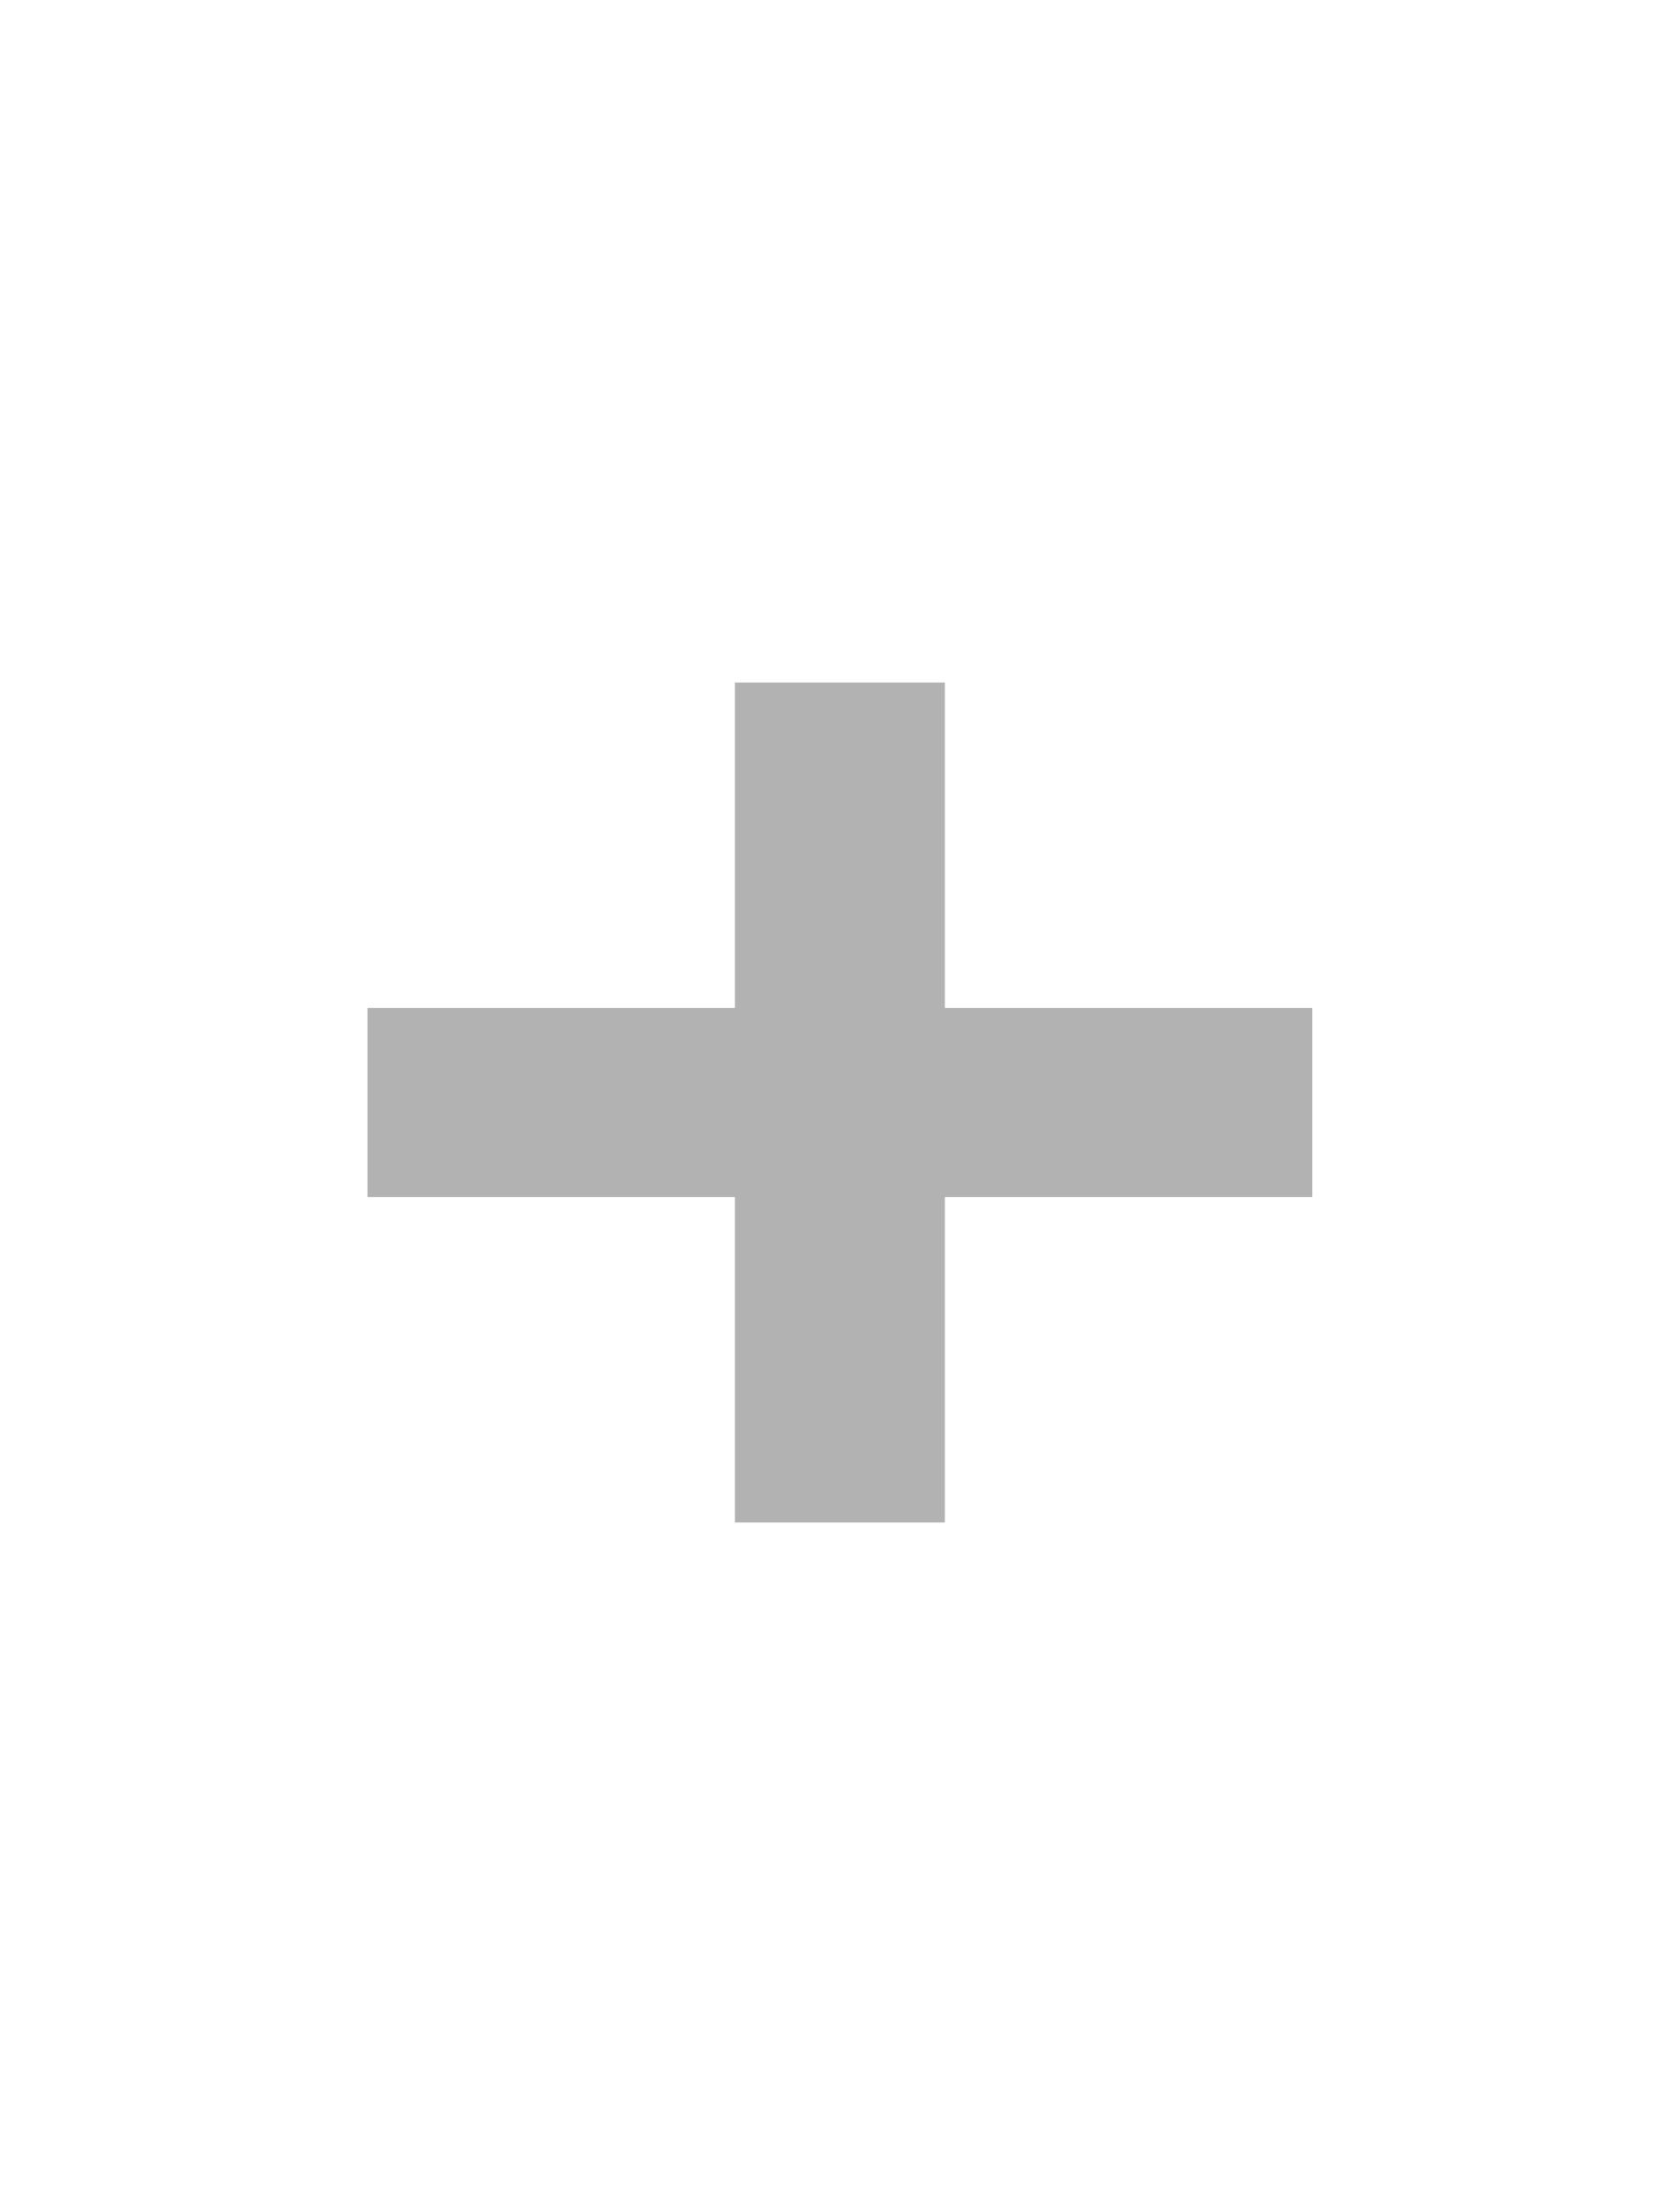
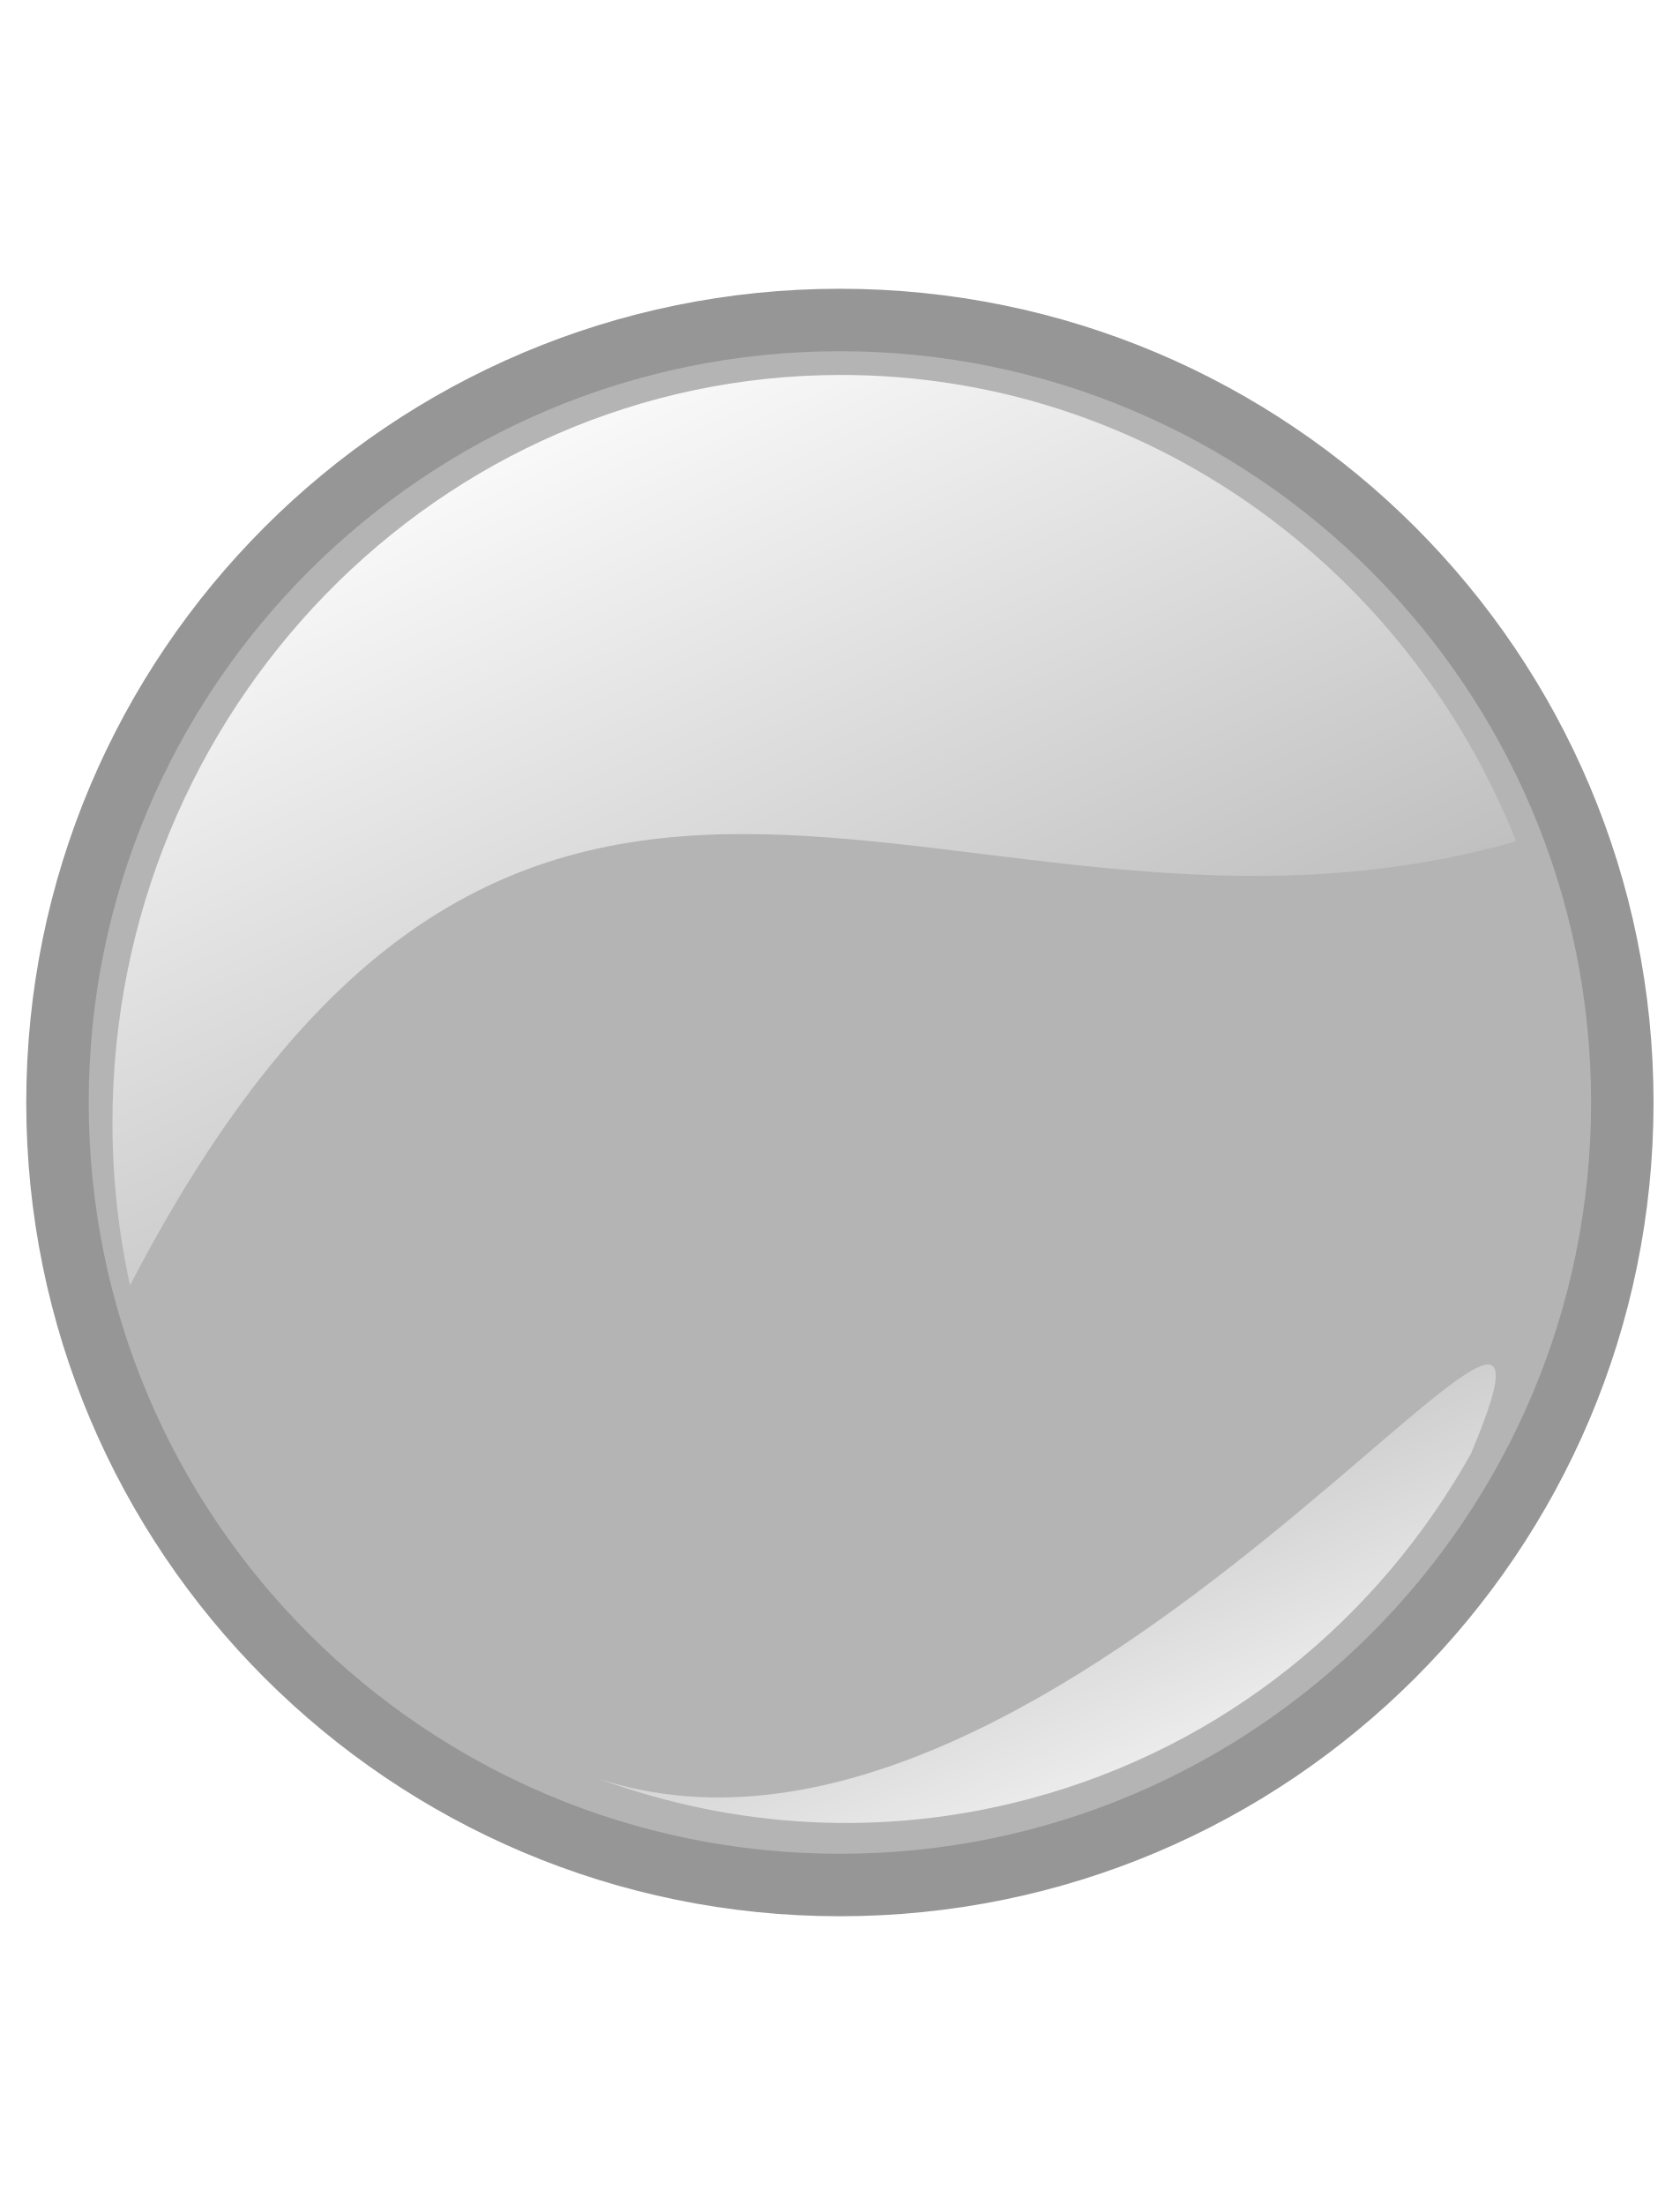
- <svg xmlns="http://www.w3.org/2000/svg" height="21" width="16" version="1.1" id="svg2">
+ <svg xmlns="http://www.w3.org/2000/svg" xmlns:xlink="http://www.w3.org/1999/xlink" height="21" width="16" version="1.1" id="svg2">
  <defs id="defs4">
+     <linearGradient id="linearGradient4002">
+       <stop style="stop-color:#b4b4b4;stop-opacity:0.38;" offset="0" id="stop4004" />
+       <stop style="stop-color:#969696;stop-opacity:1;" offset="1" id="stop4006" />
+     </linearGradient>
+     <linearGradient id="linearGradient3760">
+       <stop style="stop-color:#d0562f;stop-opacity:0.743;" offset="0" id="stop3762" />
+       <stop style="stop-color:#d0362f;stop-opacity:1;" offset="1" id="stop3764" />
+     </linearGradient>
    <linearGradient id="a" y2="12.083" gradientUnits="userSpaceOnUse" x2="11.17" gradientTransform="matrix(.70711 .70711 -.70711 .70711 10.121 -2.435)" y1="7.844" x1="6.931">
      <stop offset="0" id="stop7" />
      <stop stop-color="#646464" offset="1" id="stop9" />
    </linearGradient>
+     <radialGradient gradientTransform="matrix(1.026246,0,0,1.026246,-0.02624623,-1.629182)" r="7.321" fy="11.821" fx="7.821" cy="11.821" cx="7.821" gradientUnits="userSpaceOnUse" id="radialGradient3007" xlink:href="#a-2" />
+     <linearGradient x1="6.931" y1="7.844" x2="11.17" y2="12.083" id="a-2" gradientUnits="userSpaceOnUse" gradientTransform="matrix(0.70711,0.70711,-0.70711,0.70711,10.121,-2.435)">
+       <stop id="stop7-1" style="stop-color:#3b83cd;stop-opacity:1;" offset="0" />
+       <stop id="stop9-3" style="stop-color:#3b83cd;stop-opacity:1;" offset="1" />
+     </linearGradient>
+     <linearGradient xlink:href="#linearGradient3760" id="linearGradient3766" x1="1" y1="10.5" x2="15" y2="10.5" gradientUnits="userSpaceOnUse" gradientTransform="matrix(0.5,0.8660254,-0.8660254,0.5,13.09361,-1.678104)" />
+     <linearGradient x1="8.131" y1="19.05" x2="8.131" y2="15.936" id="linearGradient3794" xlink:href="#linearGradient3788" gradientUnits="userSpaceOnUse" gradientTransform="matrix(1.133333,0,0,1,-0.06666673,-3)" />
+     <linearGradient id="linearGradient3788">
+       <stop id="stop3790" style="stop-color:#ffffff;stop-opacity:1" offset="0" />
+       <stop id="stop3792" style="stop-color:#ffffff;stop-opacity:0" offset="1" />
+     </linearGradient>
+     <linearGradient x1="8.131" y1="19.05" x2="8.131" y2="15.936" id="linearGradient5038" xlink:href="#linearGradient3732-77" gradientUnits="userSpaceOnUse" gradientTransform="matrix(0.8666667,0,0,0.7333333,2.066667,-16.06667)" />
+     <linearGradient id="linearGradient3732-77">
+       <stop id="stop3734-3" style="stop-color:#ff0000;stop-opacity:0.478;" offset="0" />
+       <stop id="stop3736-71" style="stop-color:#ff0000;stop-opacity:0.894;" offset="1" />
+     </linearGradient>
+     <linearGradient y2="15.936" x2="8.131" y1="19.05" x1="8.131" gradientTransform="matrix(0.8666667,0,0,0.7333333,2.066667,-16.06667)" gradientUnits="userSpaceOnUse" id="linearGradient3176" xlink:href="#linearGradient3732-77" />
+     <linearGradient xlink:href="#linearGradient3788" id="linearGradient3190" gradientUnits="userSpaceOnUse" gradientTransform="matrix(1.133333,0,0,1,-0.06666673,-3)" x1="8.131" y1="19.05" x2="8.131" y2="15.936" />
+     <linearGradient xlink:href="#linearGradient3732-77" id="linearGradient3192" gradientUnits="userSpaceOnUse" gradientTransform="matrix(0.8666667,0,0,0.7333333,2.066667,-16.06667)" x1="8.131" y1="19.05" x2="8.131" y2="15.936" />
+     <linearGradient xlink:href="#linearGradient3732-77" id="linearGradient3195" gradientUnits="userSpaceOnUse" gradientTransform="matrix(0.8666667,0,0,0.7333333,1.066667,-18.56713)" x1="8.131" y1="19.05" x2="8.131" y2="15.936" />
+     <linearGradient xlink:href="#linearGradient3788" id="linearGradient3223" gradientUnits="userSpaceOnUse" gradientTransform="matrix(1.131499,0,0,1.057488,-1.051995,-1.576826)" x1="8.131" y1="19.05" x2="8.131" y2="15.936" />
+     <linearGradient xlink:href="#linearGradient4002-6" id="linearGradient4008-8" x1="8" y1="16.462" x2="8" y2="4.494" gradientUnits="userSpaceOnUse" spreadMethod="pad" gradientTransform="matrix(0.9953856,0,0,1.148522,0.03691508,-1.559548)" />
+     <linearGradient id="linearGradient4002-6">
+       <stop style="stop-color:#ff0000;stop-opacity:0.655;" offset="0" id="stop4004-0" />
+       <stop style="stop-color:#ff0000;stop-opacity:0.195;" offset="1" id="stop4006-0" />
+     </linearGradient>
+     <linearGradient xlink:href="#linearGradient4002-9" id="linearGradient4008-5" x1="8" y1="16.462" x2="8" y2="4.494" gradientUnits="userSpaceOnUse" spreadMethod="pad" gradientTransform="matrix(0.9953856,0,0,1.148522,0.03691508,-1.559548)" />
+     <linearGradient id="linearGradient4002-9">
+       <stop style="stop-color:#d0362f;stop-opacity:1;" offset="0" id="stop4004-3" />
+       <stop style="stop-color:#d0362f;stop-opacity:0.726;" offset="1" id="stop4006-7" />
+     </linearGradient>
+     <radialGradient xlink:href="#linearGradient4002" id="radialGradient3823" cx="8" cy="10.5" fx="8" fy="10.5" r="7.465" gradientUnits="userSpaceOnUse" />
+     <radialGradient xlink:href="#linearGradient4002-4" id="radialGradient3830-3" cx="1.243" cy="10.757" fx="1.243" fy="10.757" r="7.484" gradientUnits="userSpaceOnUse" />
+     <linearGradient id="linearGradient4002-4">
+       <stop style="stop-color:#fceb09;stop-opacity:0.115;" offset="0" id="stop4004-37" />
+       <stop style="stop-color:#fcd609;stop-opacity:0.761;" offset="1" id="stop4006-2" />
+     </linearGradient>
+     <linearGradient xlink:href="#linearGradient2209" id="linearGradient3108" gradientUnits="userSpaceOnUse" gradientTransform="matrix(-0.02930204,0.00785146,-0.00805809,-0.03007312,23.28253,23.07298)" x1="249.483" y1="262.875" x2="272.026" y2="427.543" />
+     <linearGradient id="linearGradient2209">
+       <stop id="stop2211" offset="0" style="stop-color:#ffffff;stop-opacity:1;" />
+       <stop id="stop2213" offset="1" style="stop-color:#ffffff;stop-opacity:0.098;" />
+     </linearGradient>
+     <linearGradient xlink:href="#linearGradient2209" id="linearGradient3105" gradientUnits="userSpaceOnUse" gradientTransform="matrix(0.03033567,0,0,0.03113398,-3.462154,-5.656126)" x1="264.582" y1="296.375" x2="380.685" y2="553.745" />
+     <linearGradient id="linearGradient3129">
+       <stop id="stop3131" offset="0" style="stop-color:#ffffff;stop-opacity:1;" />
+       <stop id="stop3133" offset="1" style="stop-color:#ffffff;stop-opacity:0.098;" />
+     </linearGradient>
+     <linearGradient y2="553.745" x2="380.685" y1="296.375" x1="264.582" gradientTransform="matrix(0.03033567,0,0,0.03113398,-3.462154,-5.656126)" gradientUnits="userSpaceOnUse" id="linearGradient3139" xlink:href="#linearGradient2209" />
+     <linearGradient xlink:href="#linearGradient2209" id="linearGradient3886" gradientUnits="userSpaceOnUse" gradientTransform="matrix(-0.02930204,0.00785146,-0.00805809,-0.03007312,23.28253,23.07298)" x1="249.483" y1="262.875" x2="272.026" y2="427.543" />
+     <linearGradient xlink:href="#linearGradient2209" id="linearGradient3889" gradientUnits="userSpaceOnUse" gradientTransform="matrix(0.03033567,0,0,0.03113398,-3.462154,-5.656126)" x1="264.582" y1="296.375" x2="380.685" y2="553.745" />
+     <linearGradient xlink:href="#linearGradient2209" id="linearGradient3892" gradientUnits="userSpaceOnUse" gradientTransform="matrix(-0.02930204,0.00785146,-0.00805809,-0.03007312,23.28253,23.07298)" x1="249.483" y1="262.875" x2="272.026" y2="427.543" />
  </defs>
-   <path style="fill:#b2b2b2;fill-opacity:1;stroke:none" d="m 7,6.5 2,0 0,3.1 3.5,0 0,1.8 -3.5,0 0,3.1 -2,0 0,-3.1 -3.5,0 0,-1.8 3.5,0 0,-3.1" id="path3777" />
+   <text x="336.908" y="241.399" id="text4087-2-6-5" xml:space="preserve" style="font-size:14px;font-style:normal;font-weight:normal;opacity:0.8;fill:#000000;fill-opacity:1;stroke:none;font-family:Bitstream Vera Sans">
+     <tspan x="336.908" y="241.399" id="tspan4089-7-2-9" />
+   </text>
+   <text x="-1678.775" y="1065.444" id="text4087-2-6-5-59" xml:space="preserve" style="font-size:14px;font-style:normal;font-weight:normal;opacity:0.8;fill:#000000;fill-opacity:1;stroke:none;font-family:Bitstream Vera Sans">
+     <tspan x="-1678.775" y="1065.444" id="tspan4089-7-2-9-4" />
+   </text>
+   <flowRoot transform="translate(-82.87659,-687.8068)" id="flowRoot38698" xml:space="preserve" style="font-size:12px;font-style:normal;font-variant:normal;font-weight:normal;font-stretch:normal;line-height:125%;letter-spacing:0px;word-spacing:0px;fill:#000000;fill-opacity:1;stroke:none;font-family:Ubuntu;-inkscape-font-specification:Ubuntu">
+     <flowRegion id="flowRegion38700">
+       <rect width="40" height="23" x="531" y="299" id="rect38702" />
+     </flowRegion>
+     <flowPara id="flowPara38704" />
+   </flowRoot>
+   <text x="-751.848" y="10.216" id="text4087-2-6-5-1" xml:space="preserve" style="font-size:14px;font-style:normal;font-weight:normal;opacity:0.8;fill:#000000;fill-opacity:1;stroke:none;font-family:Bitstream Vera Sans">
+     <tspan x="-751.848" y="10.216" id="tspan4089-7-2-9-7" />
+   </text>
+   <text x="140.778" y="-446.784" id="text4087-2-6-5-7" xml:space="preserve" style="font-size:14px;font-style:normal;font-weight:normal;opacity:0.8;fill:#000000;fill-opacity:1;stroke:none;font-family:Bitstream Vera Sans">
+     <tspan x="140.778" y="-446.784" id="tspan4089-7-2-9-1" />
+   </text>
+   <text x="167.262" y="-491.815" id="text4087-2-6-5-5" xml:space="preserve" style="font-size:14px;font-style:normal;font-weight:normal;opacity:0.8;fill:#000000;fill-opacity:1;stroke:none;font-family:Bitstream Vera Sans">
+     <tspan x="167.262" y="-491.815" id="tspan4089-7-2-9-6" />
+   </text>
+   <text x="-1481.222" y="-499.784" id="text4087-2-6-5-3" xml:space="preserve" style="font-size:14px;font-style:normal;font-weight:normal;opacity:0.8;fill:#000000;fill-opacity:1;stroke:none;font-family:Bitstream Vera Sans">
+     <tspan x="-1481.222" y="-499.784" id="tspan4089-7-2-9-18" />
+   </text>
+   <text x="133.086" y="-801.784" id="text4087-2-6-5-4" xml:space="preserve" style="font-size:14px;font-style:normal;font-weight:normal;opacity:0.8;fill:#000000;fill-opacity:1;stroke:none;font-family:Bitstream Vera Sans">
+     <tspan x="133.086" y="-801.784" id="tspan4089-7-2-9-9" />
+   </text>
+   <text x="1775.668" y="-109.115" id="text4087-2-6-5-7-1" xml:space="preserve" style="font-size:14px;font-style:normal;font-weight:normal;opacity:0.8;fill:#000000;fill-opacity:1;stroke:none;font-family:Bitstream Vera Sans">
+     <tspan x="1775.668" y="-109.115" id="tspan4089-7-2-9-1-8" />
+   </text>
+   <text x="1802.151" y="-154.146" id="text4087-2-6-5-5-5" xml:space="preserve" style="font-size:14px;font-style:normal;font-weight:normal;opacity:0.8;fill:#000000;fill-opacity:1;stroke:none;font-family:Bitstream Vera Sans">
+     <tspan x="1802.151" y="-154.146" id="tspan4089-7-2-9-6-9" />
+   </text>
+   <text x="153.668" y="-162.115" id="text4087-2-6-5-75" xml:space="preserve" style="font-size:14px;font-style:normal;font-weight:normal;opacity:0.8;fill:#000000;fill-opacity:1;stroke:none;font-family:Bitstream Vera Sans">
+     <tspan x="153.668" y="-162.115" id="tspan4089-7-2-9-3" />
+   </text>
+   <text x="1767.976" y="-464.115" id="text4087-2-6-5-4-8" xml:space="preserve" style="font-size:14px;font-style:normal;font-weight:normal;opacity:0.8;fill:#000000;fill-opacity:1;stroke:none;font-family:Bitstream Vera Sans">
+     <tspan x="1767.976" y="-464.115" id="tspan4089-7-2-9-9-8" />
+   </text>
+   <text x="-882.881" y="-215.27" id="text4087-2-6-5-45" xml:space="preserve" style="font-size:14px;font-style:normal;font-weight:normal;opacity:0.8;fill:#000000;fill-opacity:1;stroke:none;font-family:Bitstream Vera Sans">
+     <tspan x="-882.881" y="-215.27" id="tspan4089-7-2-9-75" />
+   </text>
+   <text x="-2898.564" y="608.775" id="text4087-2-6-5-59-0" xml:space="preserve" style="font-size:14px;font-style:normal;font-weight:normal;opacity:0.8;fill:#000000;fill-opacity:1;stroke:none;font-family:Bitstream Vera Sans">
+     <tspan x="-2898.564" y="608.775" id="tspan4089-7-2-9-4-4" />
+   </text>
+   <g transform="translate(-339.006,-447.9905)" id="layer4">
+     <text x="-664.274" y="1159.415" id="text4087-2-6-5-0" xml:space="preserve" style="font-size:14px;font-style:normal;font-weight:normal;opacity:0.8;fill:#000000;fill-opacity:1;stroke:none;font-family:Bitstream Vera Sans">
+       <tspan x="-664.274" y="1159.415" id="tspan4089-7-2-9-13" />
+     </text>
+   </g>
+   <path d="m 634.286,559.505 a 250,250 0 1 1 -500,0 250,250 0 1 1 500,0 z" id="path3059" style="fill:#b4b4b4;fill-opacity:1;fill-rule:evenodd;stroke:#969696;stroke-width:19.959;stroke-linecap:butt;stroke-linejoin:miter;stroke-miterlimit:4;stroke-opacity:1;stroke-dasharray:none;stroke-dashoffset:0;marker-start:none;marker-mid:none;marker-end:none" transform="matrix(0.02981002,0,0,0.02981002,-3.455563,-6.178855)" />
+   <path d="m 9.812,17.13 c 1.85,-0.496 3.32,-1.715 4.199,-3.286 1.429,-3.382 -3.902,4.537 -8.305,3.098 1.28,0.469 2.702,0.564 4.106,0.188 z" id="path3061" style="fill:url(#linearGradient3892);fill-opacity:1;fill-rule:evenodd;stroke:none" />
+   <path d="m 8.011,3.571 c -3.831,0 -6.94,3.191 -6.94,7.123 0,0.532 0.059,1.049 0.167,1.548 C 5.047,4.911 9.15,9.526 14.441,8.012 13.407,5.408 10.918,3.571 8.011,3.571 z" id="path3063" style="fill:url(#linearGradient3889);fill-opacity:1;fill-rule:evenodd;stroke:none" />
</svg>
